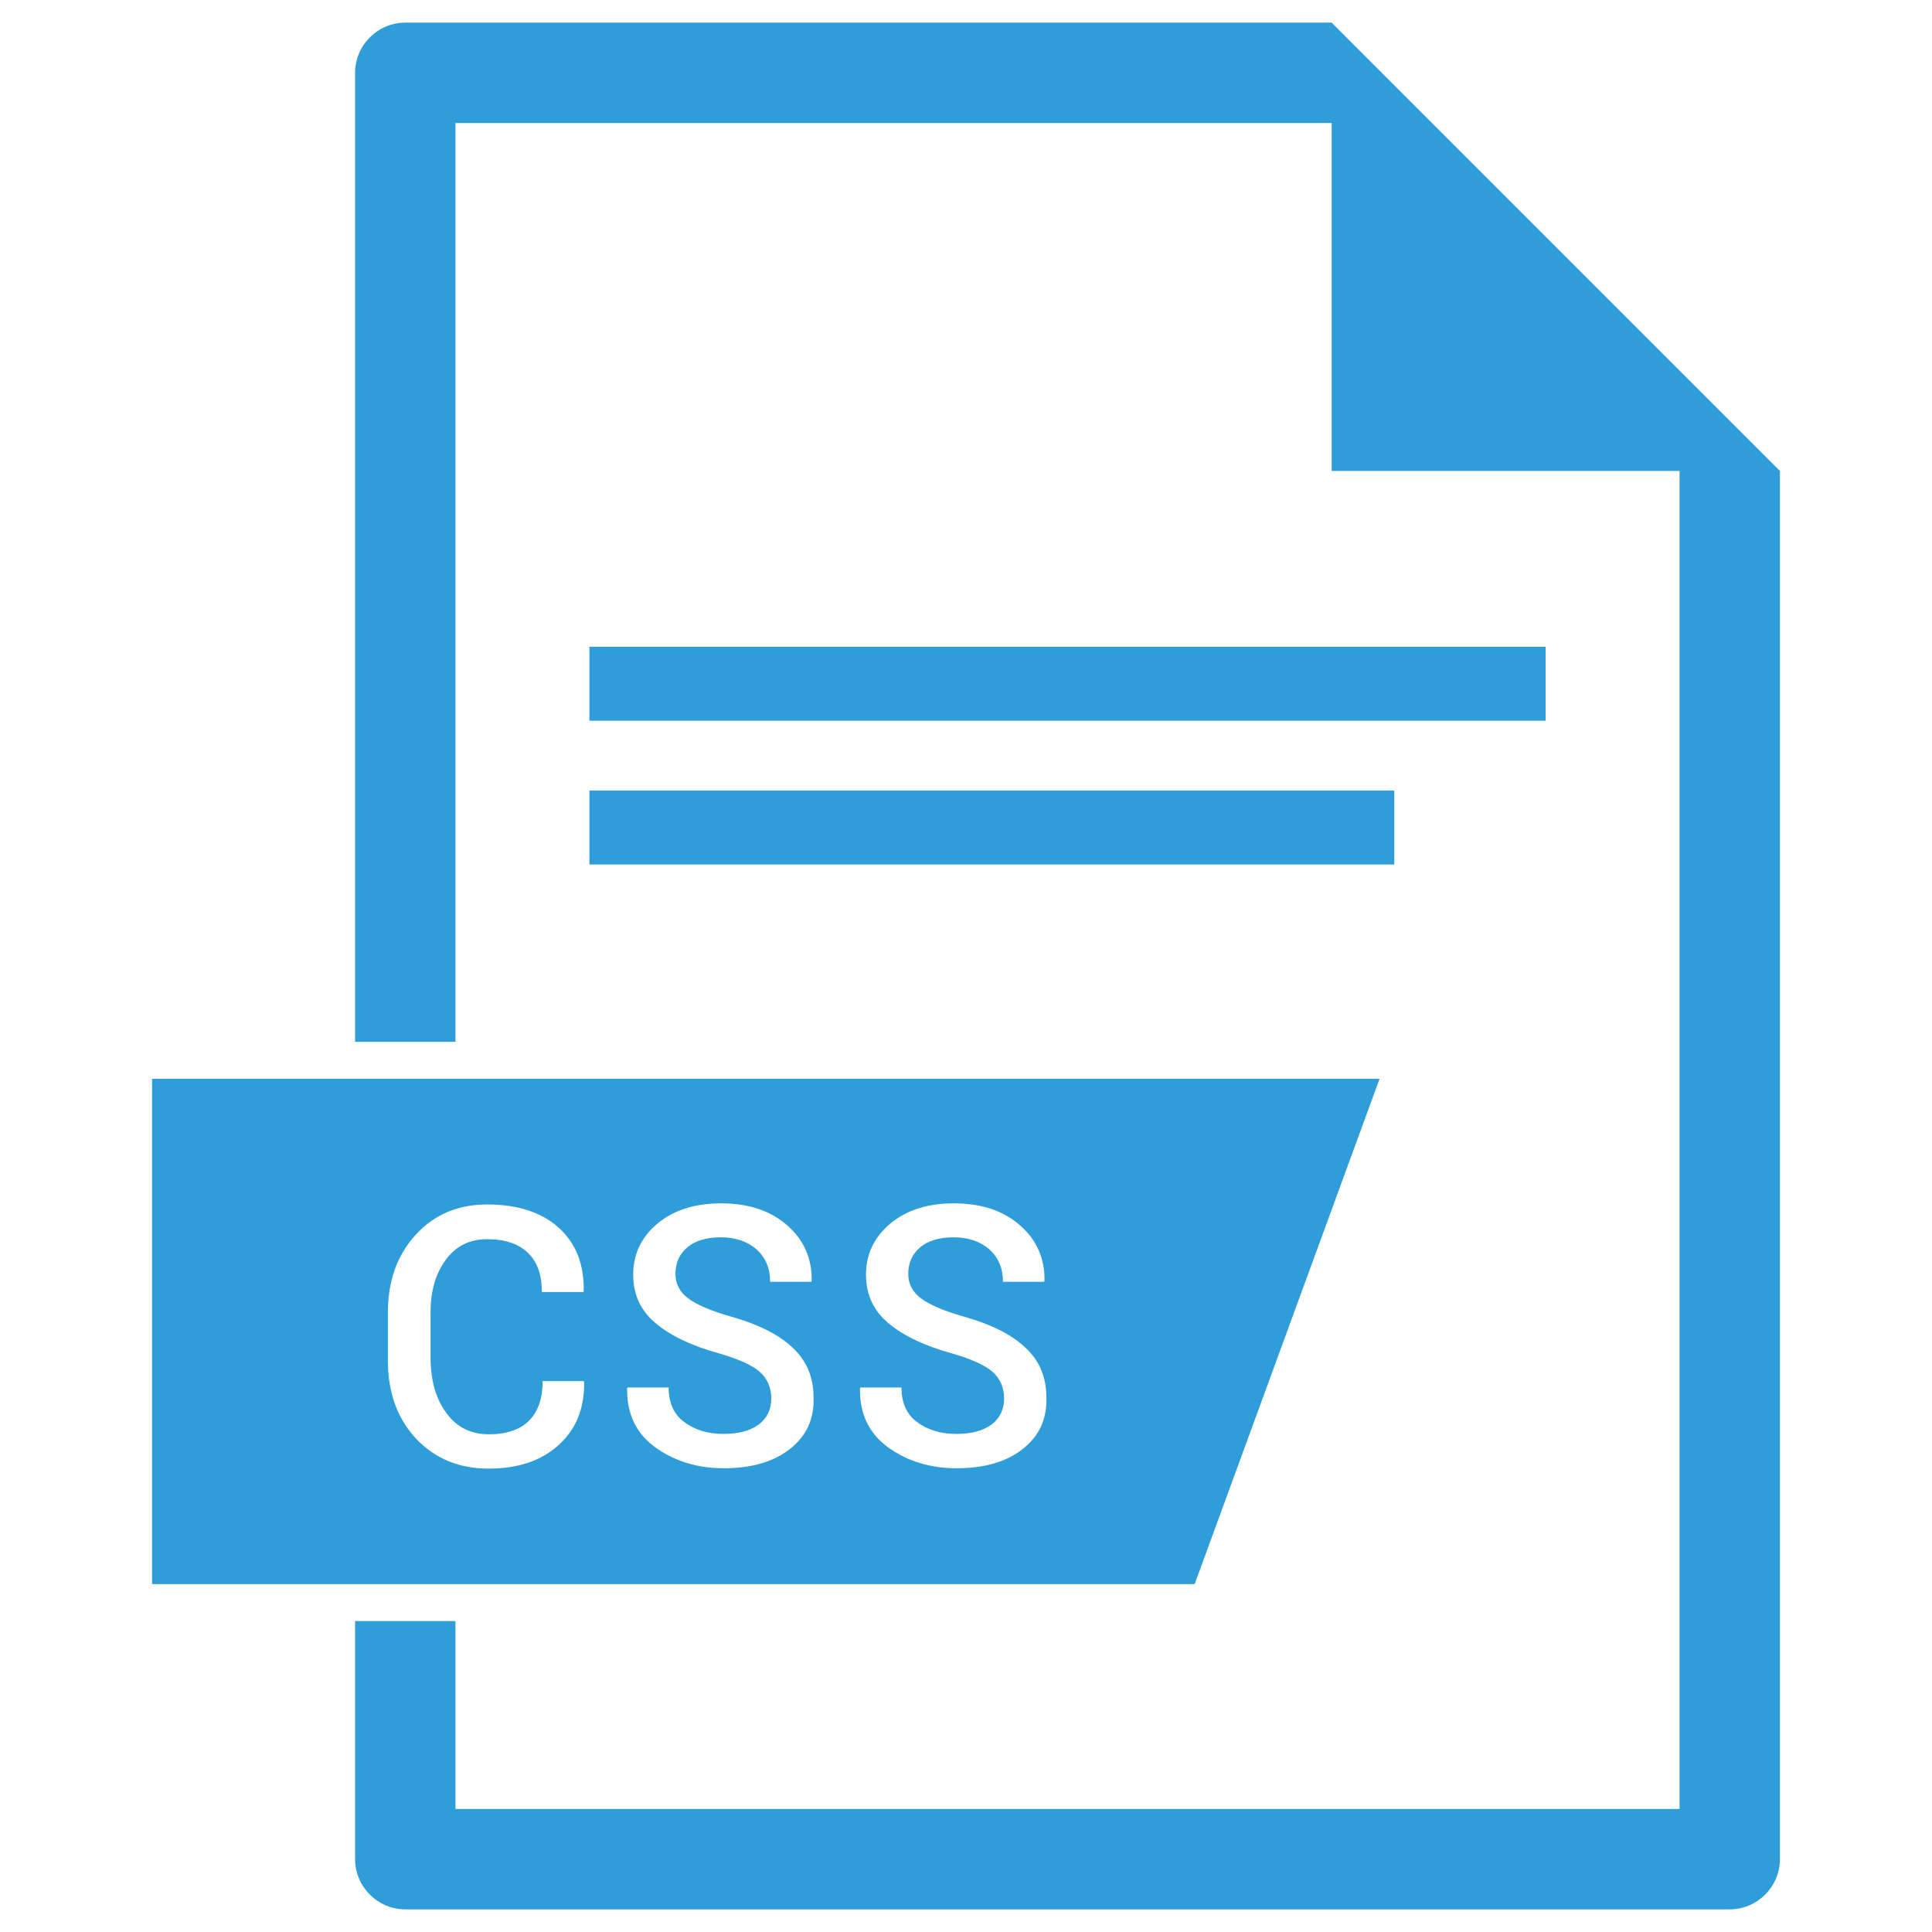
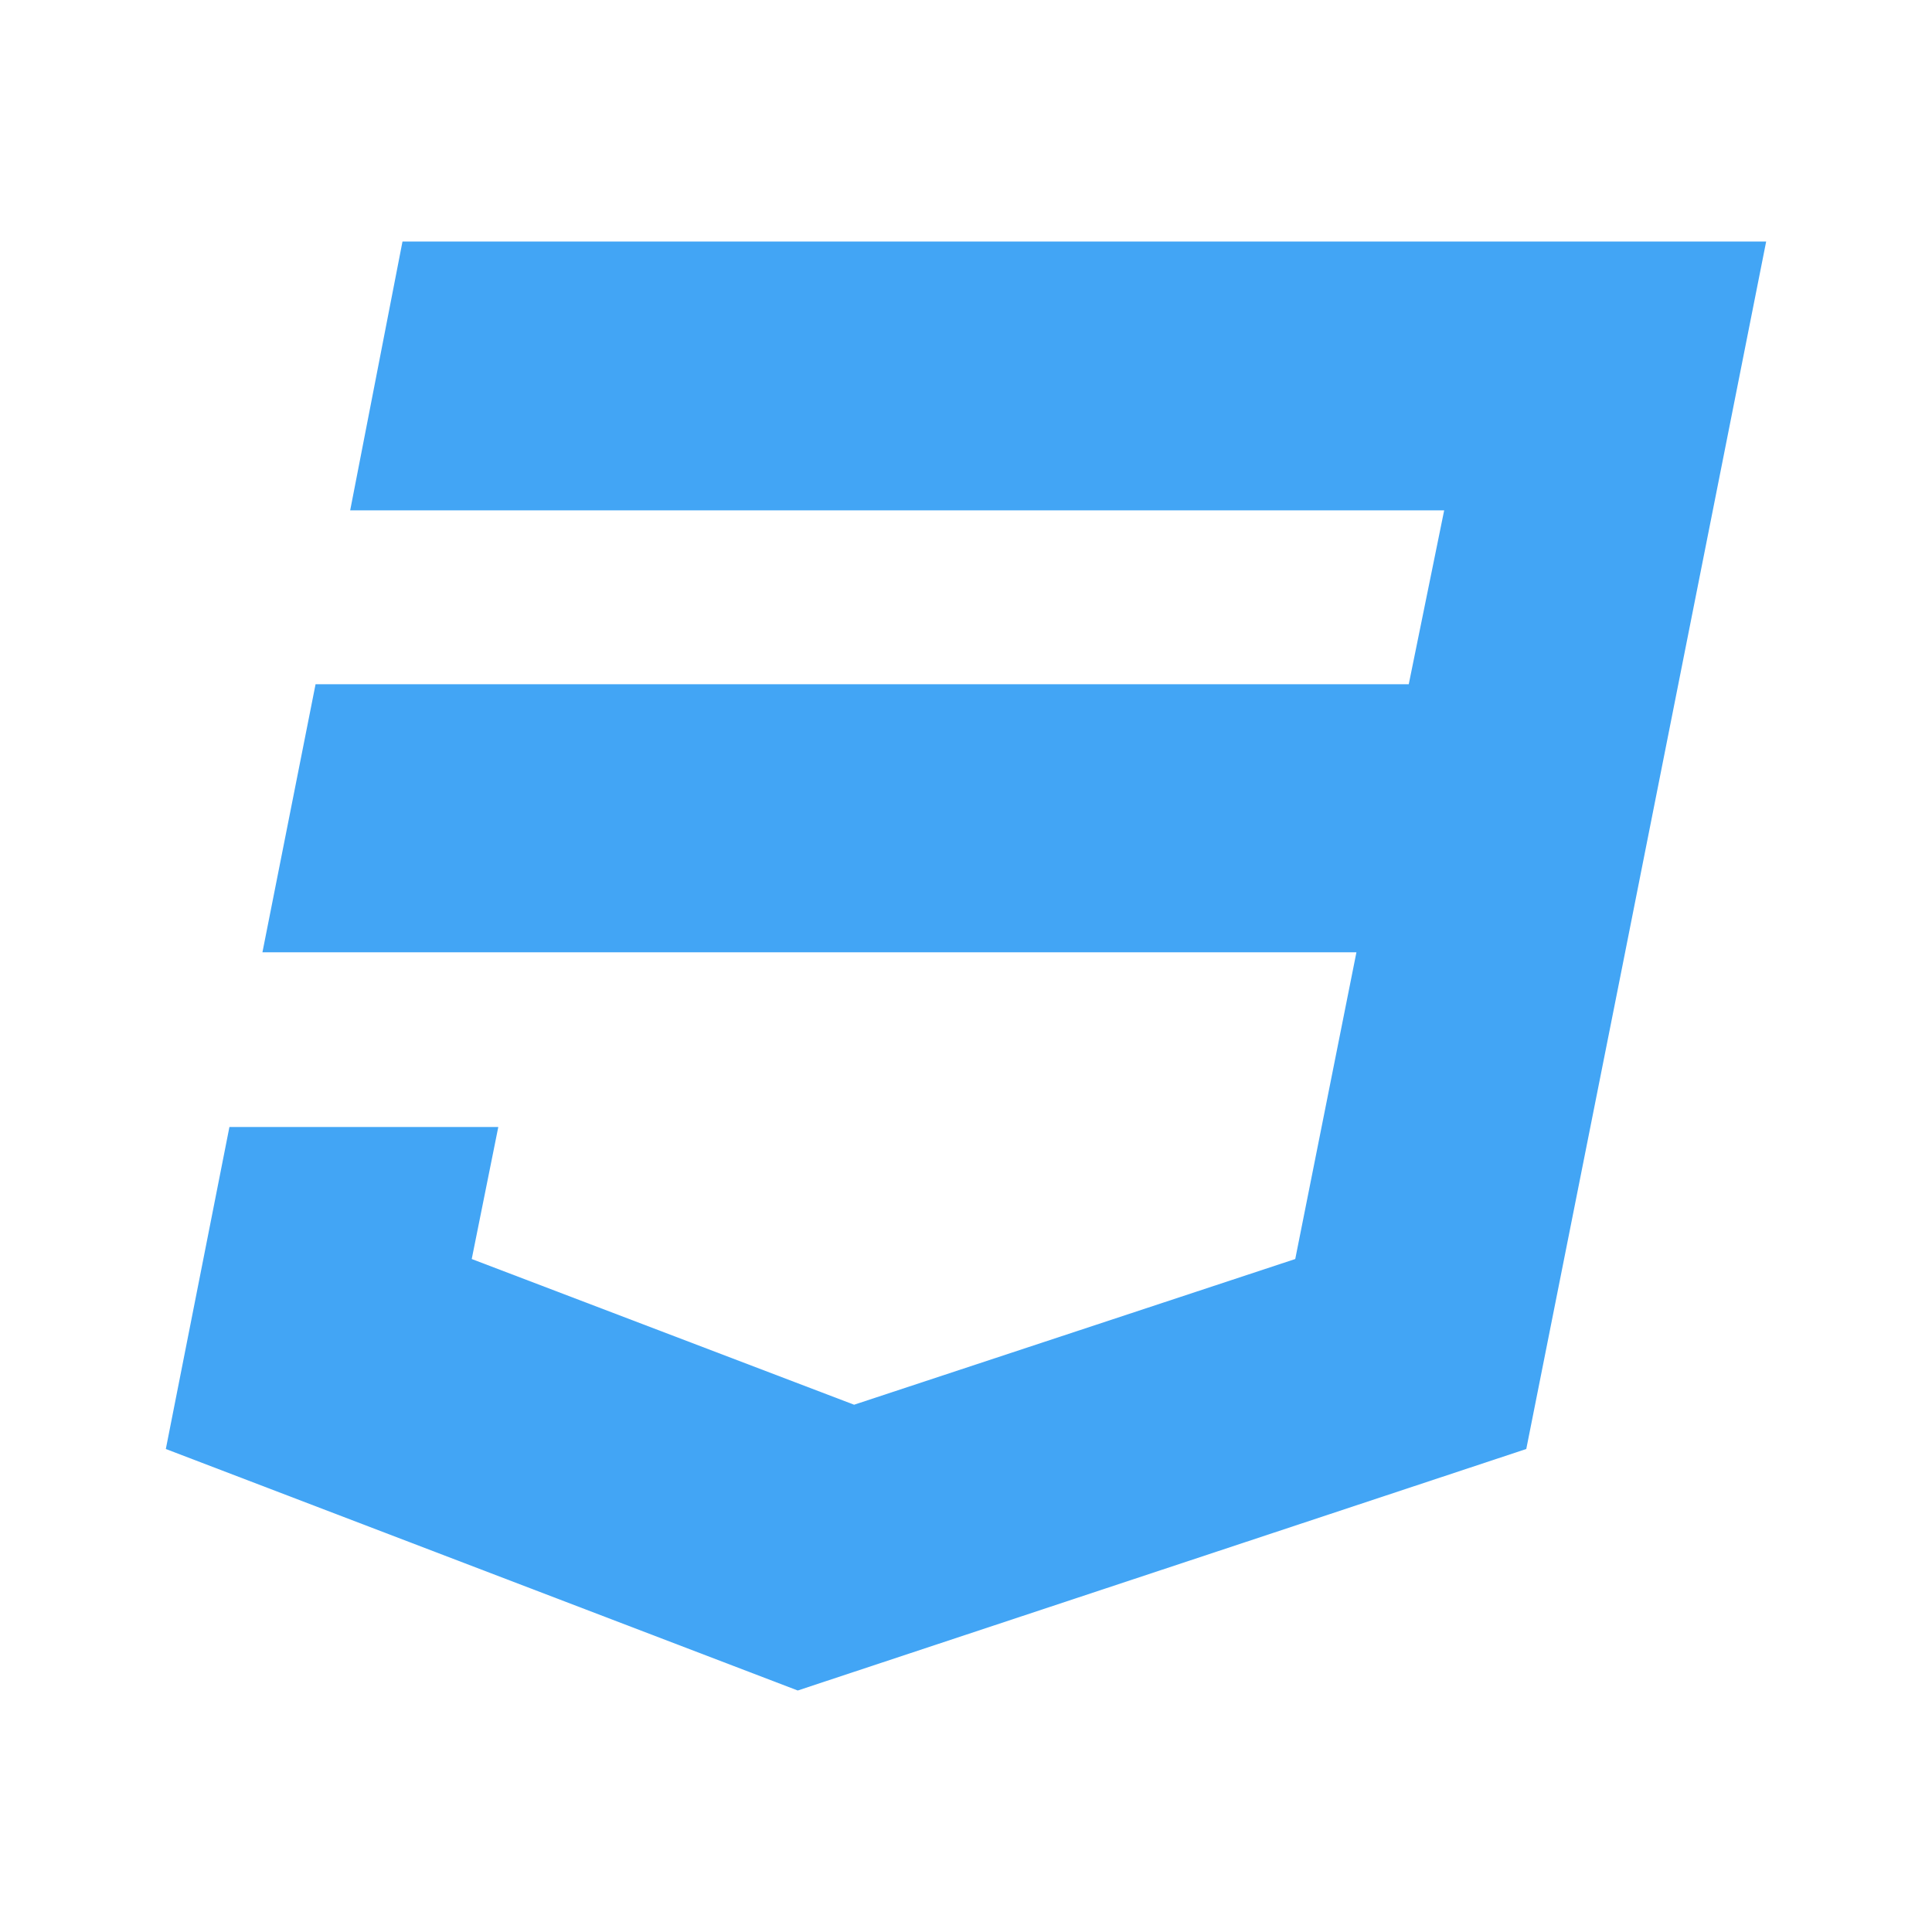
- <svg xmlns="http://www.w3.org/2000/svg" id="Layer_1" style="enable-background:new 0 0 512 512;" version="1.1" viewBox="0 0 512 512" xml:space="preserve">
-   <style type="text/css">
- 	.st0{fill:#2F9DD9;}
- </style>
-   <g id="XMLID_686_">
-     <path class="st0" d="M365.6,285.9H40.3v133.9h276.3L365.6,285.9z M118.4,374.6c2.7,3.7,6.5,5.5,11.2,5.5   c4.6,0,8.2-1.2,10.6-3.6c2.4-2.4,3.6-5.9,3.6-10.5h10.9l0.1,0.3c0.1,6.9-2.1,12.4-6.7,16.6c-4.6,4.2-10.8,6.3-18.6,6.3   c-7.9,0-14.3-2.7-19.3-8c-4.9-5.3-7.4-12.2-7.4-20.5v-12.9c0-8.3,2.4-15.1,7.3-20.5c4.9-5.4,11.2-8.1,19-8.1c8,0,14.3,2,18.9,6.1   c4.6,4.1,6.8,9.7,6.7,16.8l-0.1,0.3h-11c0-4.5-1.2-8-3.7-10.4c-2.5-2.4-6.1-3.6-10.8-3.6c-4.6,0-8.3,1.8-11,5.5   c-2.7,3.7-4,8.3-4,13.9v13C114.3,366.3,115.6,370.9,118.4,374.6z M209.2,384.1c-4.4,3.4-10.2,5-17.4,5c-6.9,0-12.9-1.8-18.1-5.5   c-5.1-3.7-7.6-8.9-7.5-15.6l0.1-0.3h10.9c0,4.1,1.4,7.2,4.2,9.2c2.8,2.1,6.3,3.1,10.3,3.1c4,0,7.1-0.8,9.4-2.5   c2.2-1.7,3.3-4,3.3-6.9c0-2.8-1-5.2-3-7c-2-1.8-5.6-3.4-10.7-4.9c-7.3-2-13-4.7-16.9-8c-4-3.3-6-7.6-6-12.9c0-5.5,2.2-10,6.5-13.6   c4.4-3.6,10-5.3,16.8-5.3c7.4,0,13.2,2,17.6,5.9c4.4,3.9,6.5,8.8,6.4,14.6l-0.1,0.3h-10.9c0-3.6-1.2-6.4-3.6-8.6   c-2.4-2.1-5.6-3.2-9.5-3.2c-3.8,0-6.8,0.9-8.9,2.7c-2.1,1.8-3.1,4.1-3.1,7c0,2.6,1.1,4.8,3.4,6.5c2.3,1.7,6,3.3,11.3,4.8   c7.1,2,12.6,4.7,16.3,8.2c3.7,3.4,5.6,7.8,5.6,13.2C215.8,376.2,213.6,380.7,209.2,384.1z M270.9,384.1c-4.4,3.4-10.2,5-17.4,5   c-6.9,0-12.9-1.8-18.1-5.5c-5.1-3.7-7.6-8.9-7.5-15.6l0.1-0.3h10.9c0,4.1,1.4,7.2,4.2,9.2c2.8,2.1,6.3,3.1,10.3,3.1   c4,0,7.1-0.8,9.4-2.5c2.2-1.7,3.3-4,3.3-6.9c0-2.8-1-5.2-3-7c-2-1.8-5.6-3.4-10.7-4.9c-7.3-2-13-4.7-16.9-8c-4-3.3-6-7.6-6-12.9   c0-5.5,2.2-10,6.5-13.6c4.4-3.6,10-5.3,16.8-5.3c7.4,0,13.2,2,17.6,5.9c4.4,3.9,6.5,8.8,6.4,14.6l-0.1,0.3h-10.9   c0-3.6-1.2-6.4-3.6-8.6c-2.4-2.1-5.6-3.2-9.5-3.2c-3.8,0-6.8,0.9-8.9,2.7c-2.1,1.8-3.1,4.1-3.1,7c0,2.6,1.1,4.8,3.4,6.5   c2.3,1.7,6,3.3,11.3,4.8c7.1,2,12.6,4.7,16.3,8.2c3.7,3.4,5.6,7.8,5.6,13.2C277.5,376.2,275.3,380.7,270.9,384.1z" id="XMLID_690_" />
-     <path class="st0" d="M352.9,6L352.9,6L107.4,6c-7.3,0-13.3,6-13.3,13.3v256.8h26.6V32.6h232.2v92.2h92.2v354.6   H120.7v-49.8H94.1v63.1c0,7.3,6,13.3,13.3,13.3h351c7.3,0,13.3-6,13.3-13.3V124.8L352.9,6z" id="XMLID_689_" />
-     <rect class="st0" height="19.6" id="XMLID_688_" width="253.4" x="156.2" y="171.4" />
-     <rect class="st0" height="19.6" id="XMLID_687_" width="213.3" x="156.2" y="209.5" />
-   </g>
+ <svg xmlns="http://www.w3.org/2000/svg" viewBox="0 0 24 24">
+   <path d="m5 3-.65 3.34h13.59L17.5 8.5H3.92l-.66 3.33h13.59l-.76 3.81-5.48 1.81-4.75-1.81.33-1.64H2.85l-.79 4 7.85 3 9.05-3 1.2-6.03.24-1.21L21.94 3H5z" fill="#42a5f5" />
</svg>
